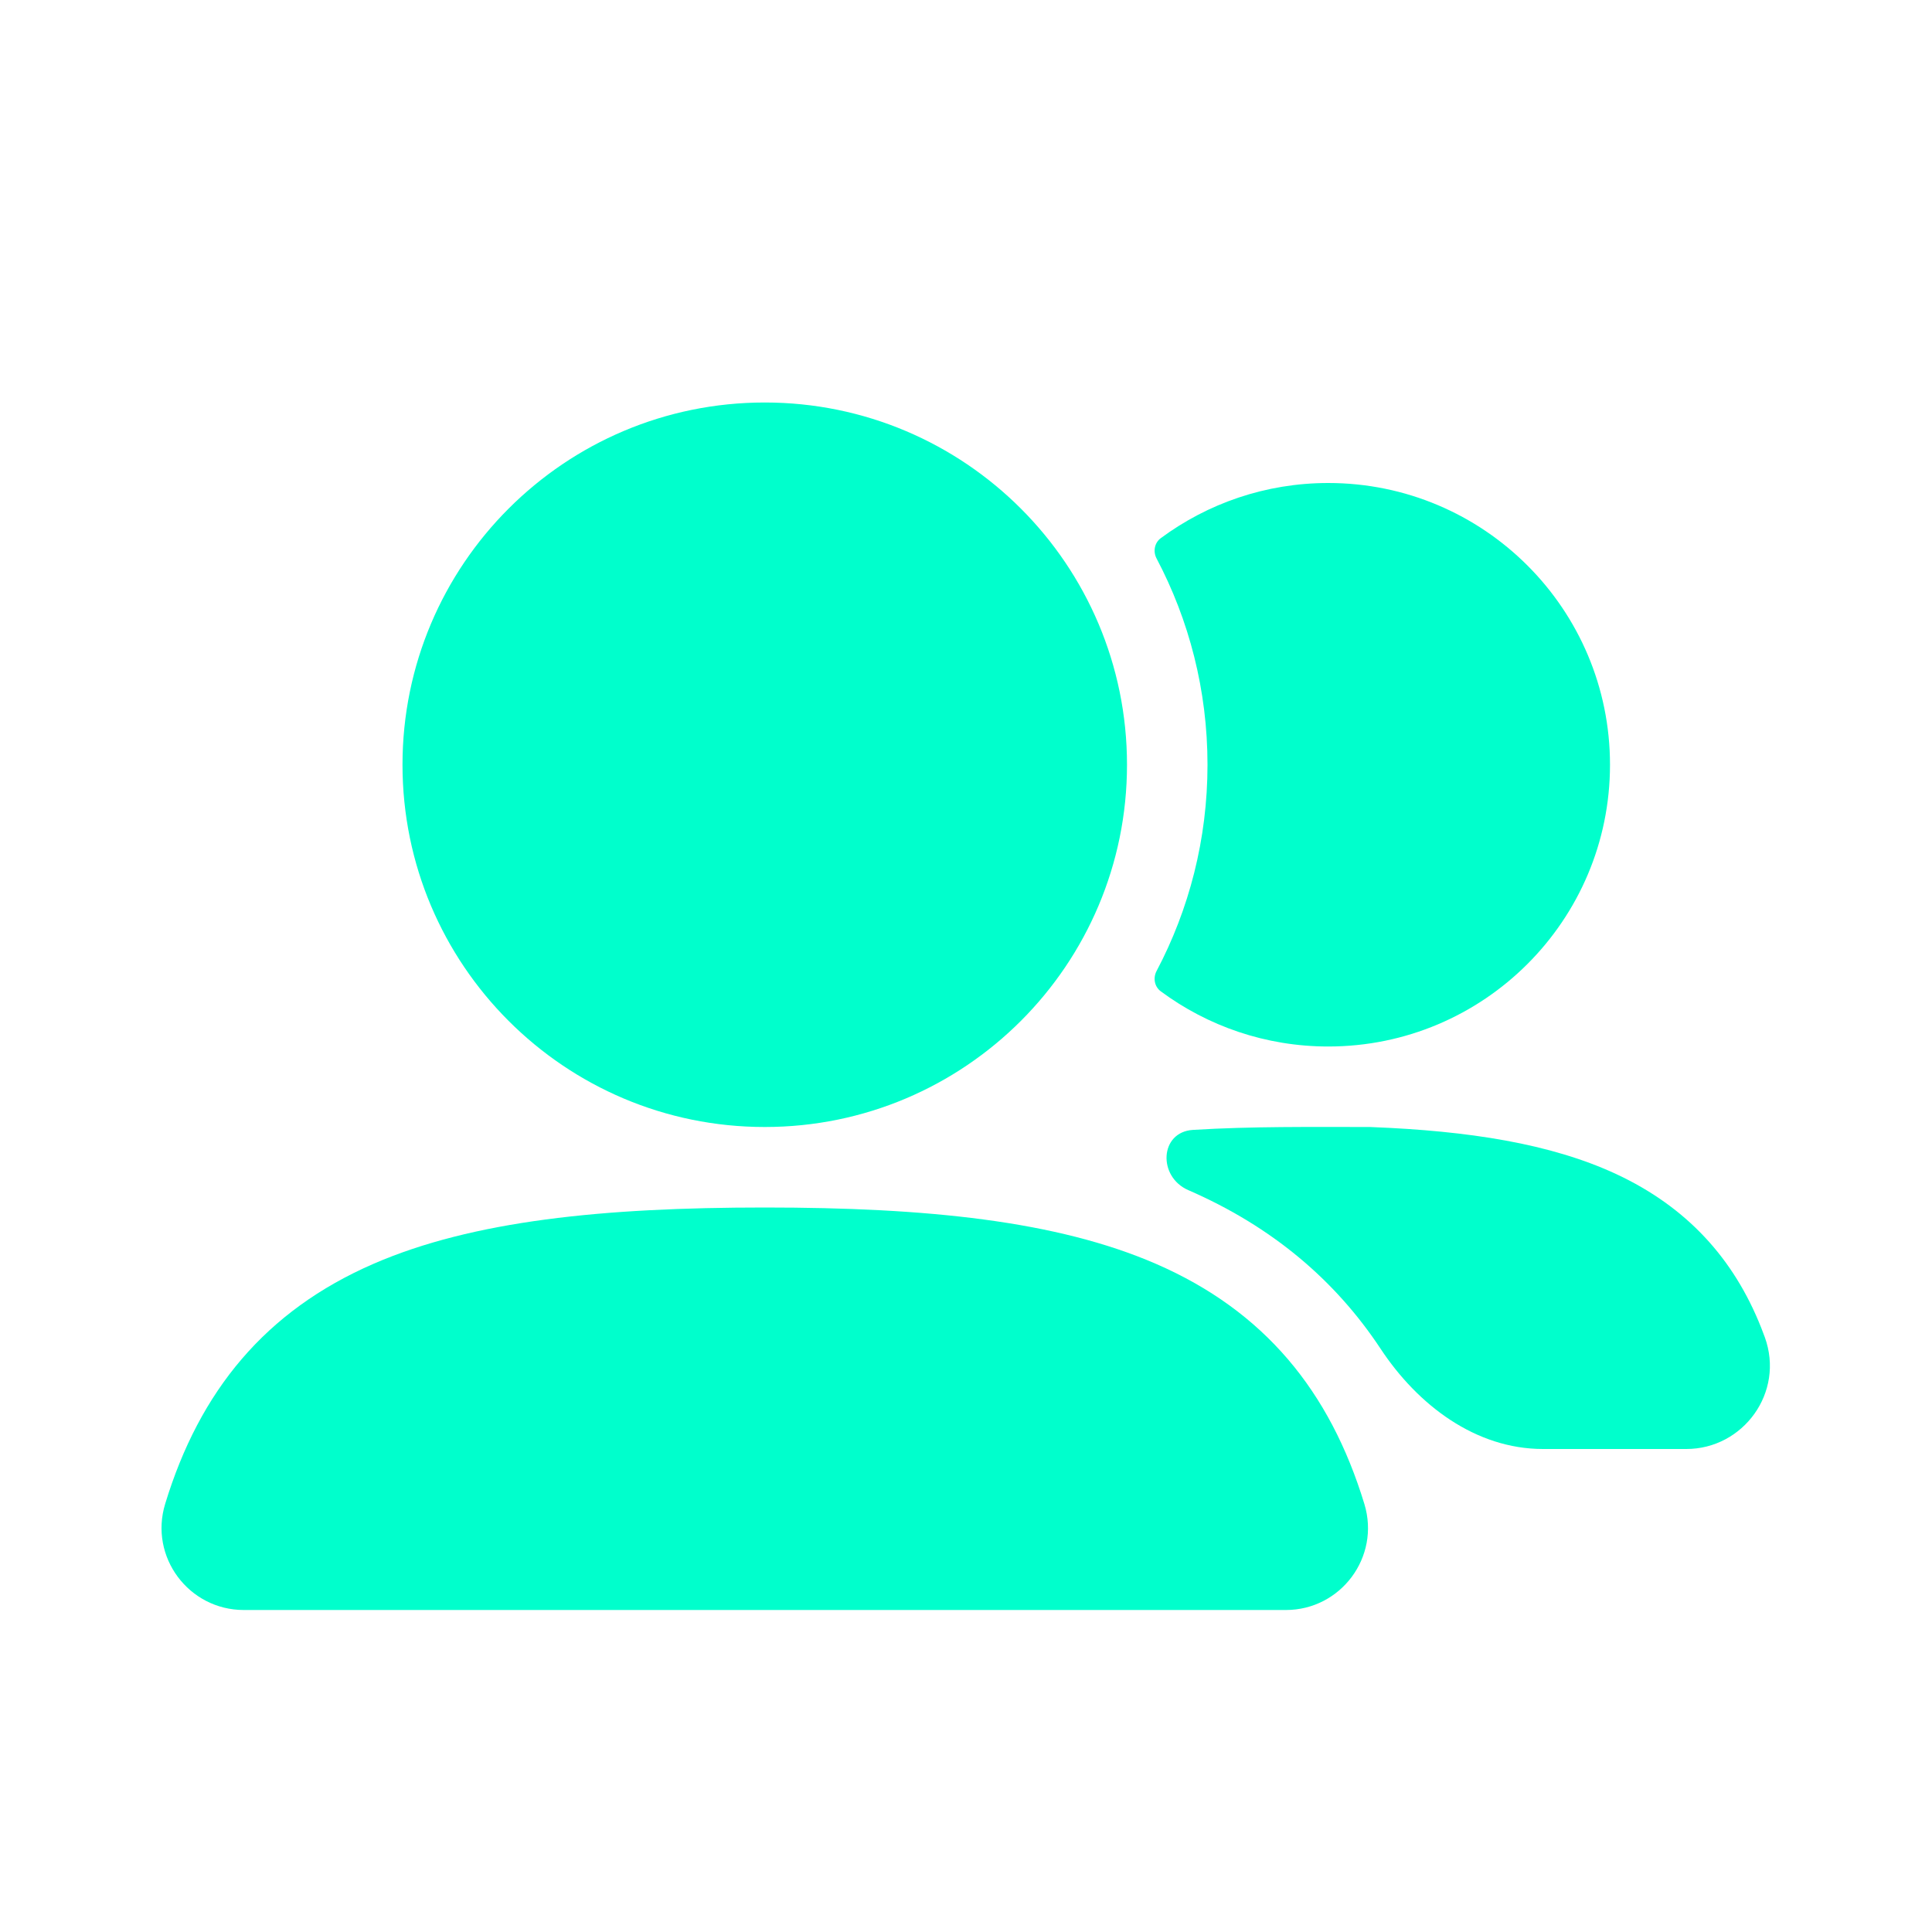
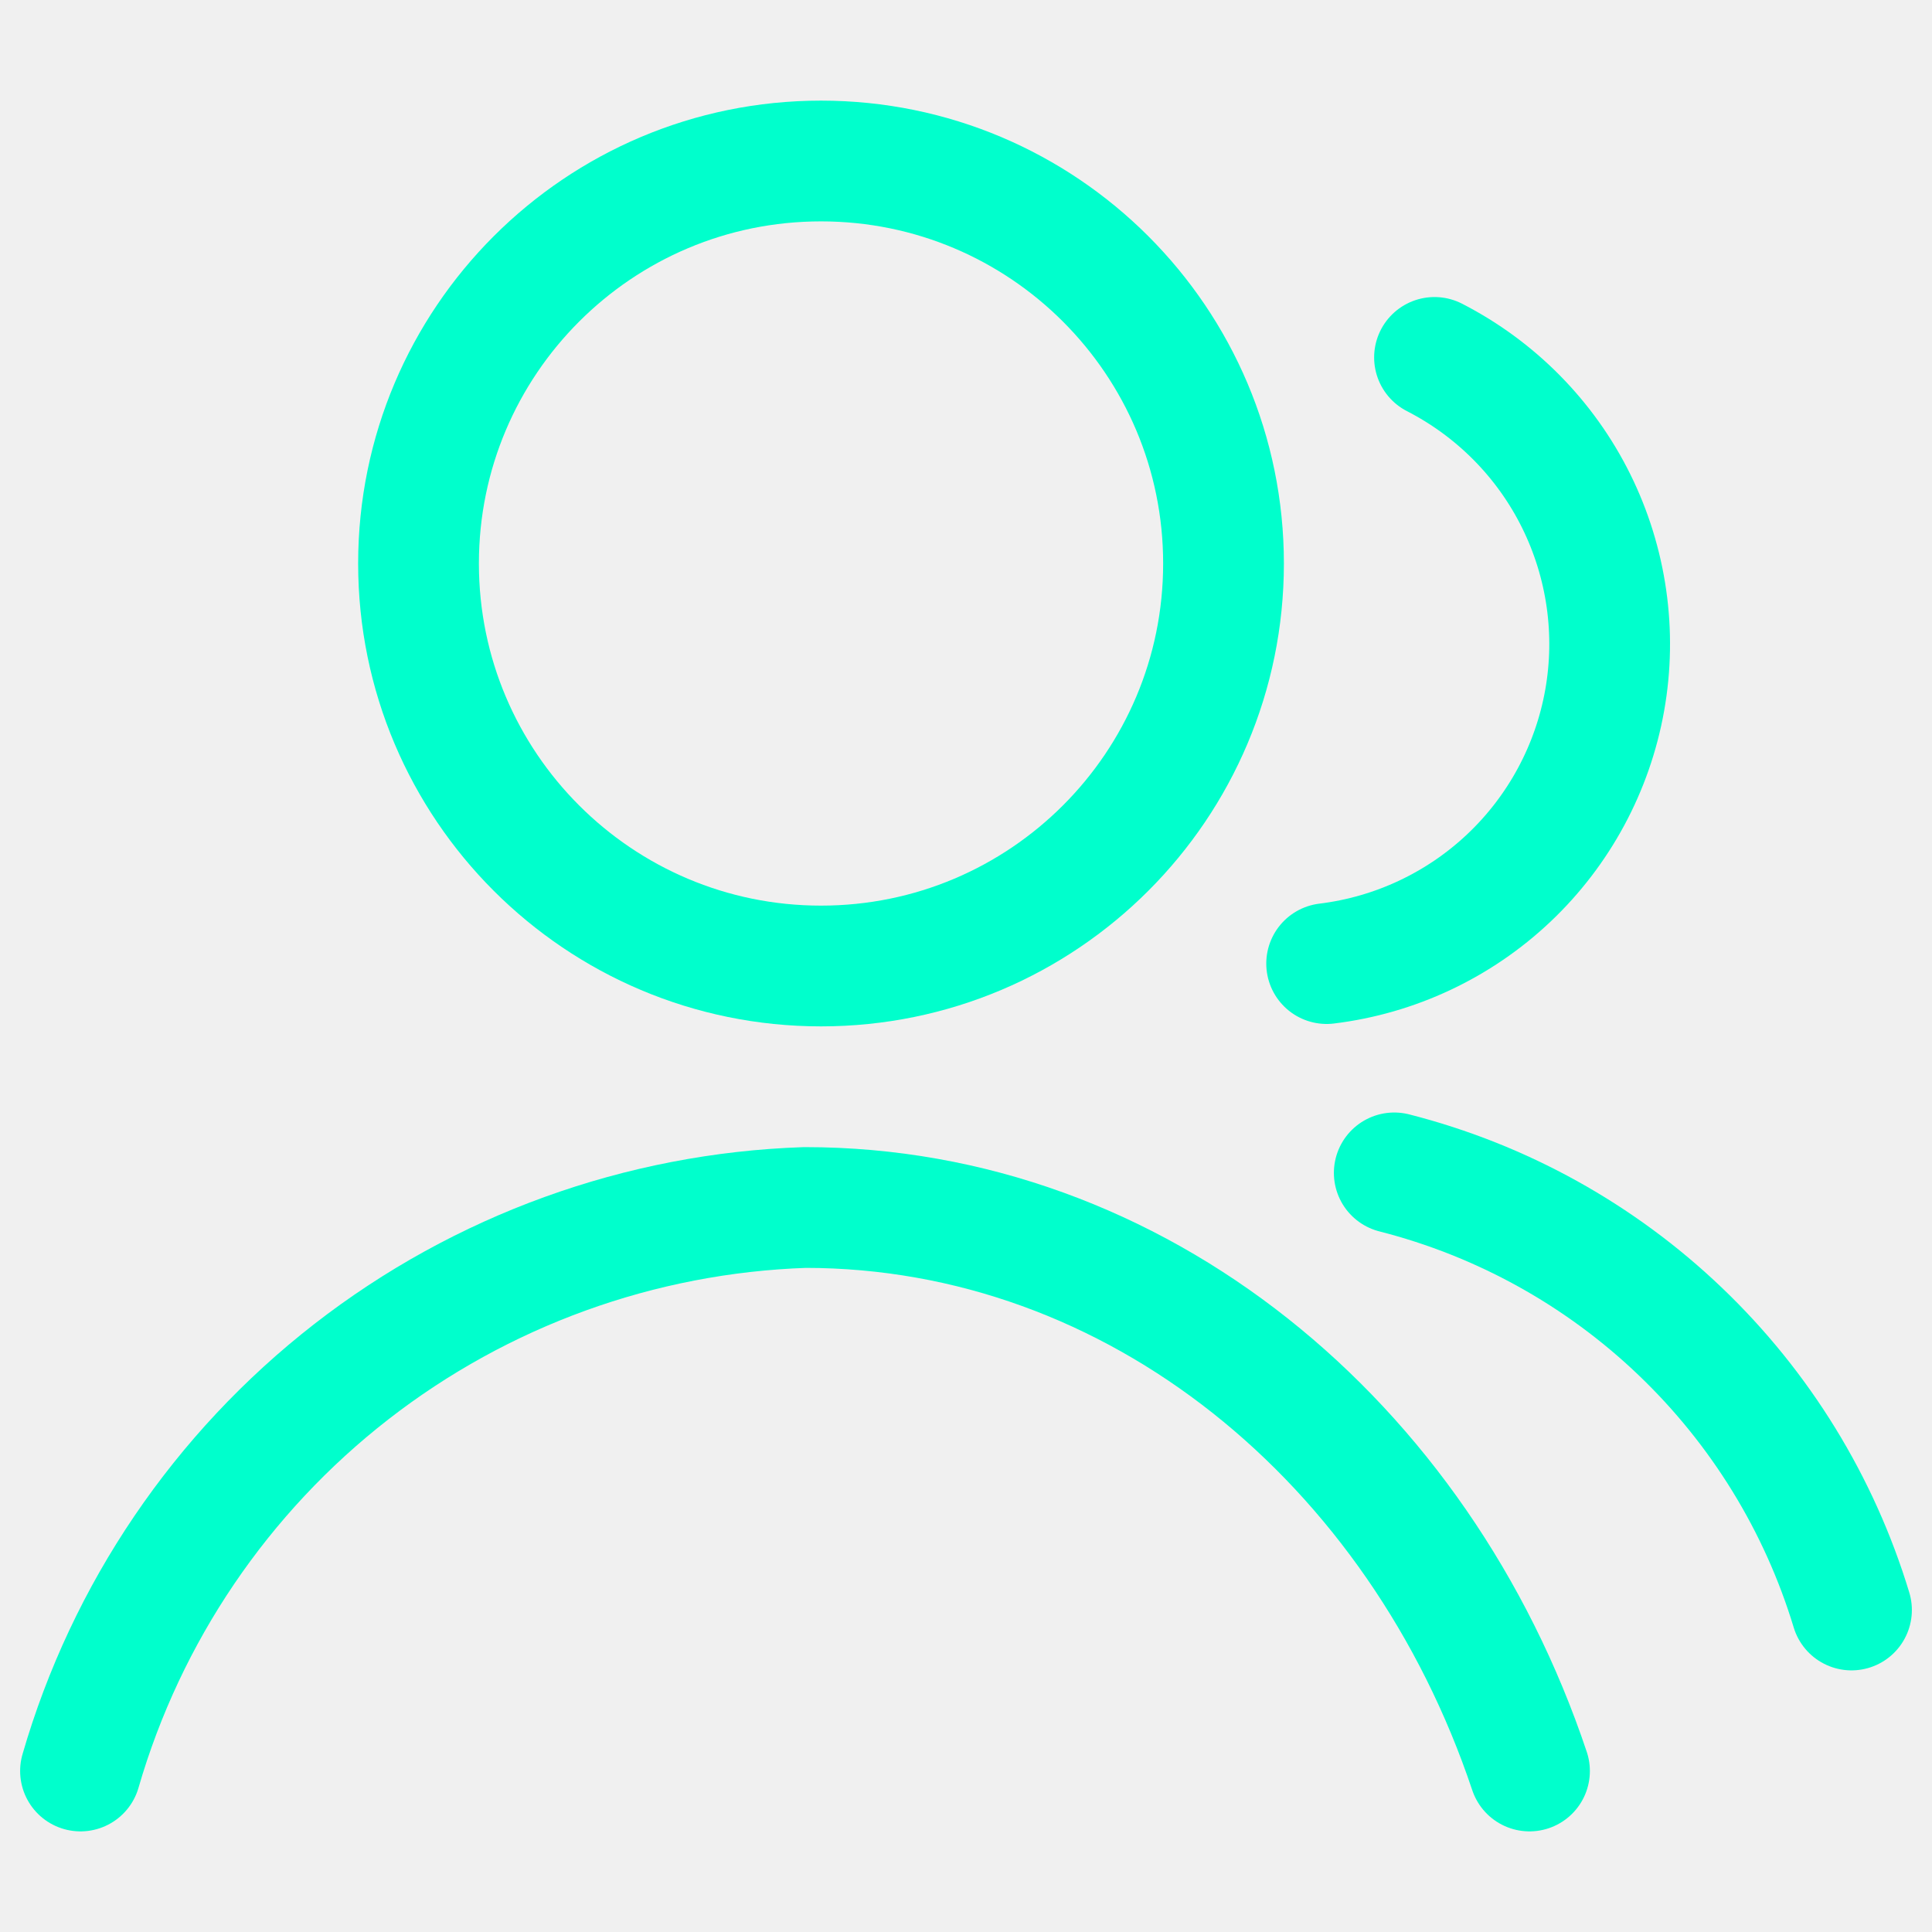
<svg xmlns="http://www.w3.org/2000/svg" width="800px" height="800px" viewBox="0 0 24 24" fill="none">
-   <rect width="24" height="24" fill="white" />
-   <path fill-rule="evenodd" clip-rule="evenodd" d="M5 9.5C5 7.015 7.015 5 9.5 5C11.985 5 14 7.015 14 9.5C14 11.985 11.985 14 9.5 14C7.015 14 5 11.985 5 9.5Z" fill="#00ffcc" />
-   <path d="M14.367 12.063C14.322 12.149 14.341 12.257 14.42 12.315C15.001 12.745 15.721 13 16.5 13C18.433 13 20 11.433 20 9.5C20 7.567 18.433 6 16.5 6C15.721 6 15.001 6.255 14.42 6.685C14.341 6.743 14.322 6.851 14.367 6.937C14.771 7.702 15 8.574 15 9.5C15 10.426 14.771 11.298 14.367 12.063Z" fill="#00ffcc" />
-   <path fill-rule="evenodd" clip-rule="evenodd" d="M4.641 15.699C5.874 15.164 7.49 15 9.5 15C11.511 15 13.129 15.165 14.362 15.701C15.705 16.285 16.521 17.279 16.949 18.684C17.149 19.342 16.655 20 15.974 20H3.028C2.346 20 1.85 19.341 2.052 18.681C2.48 17.277 3.297 16.283 4.641 15.699Z" fill="#00ffcc" />
-   <path d="M14.819 14.036C14.405 14.062 14.38 14.618 14.761 14.784V14.784C15.803 15.237 16.588 15.904 17.151 16.756C17.613 17.455 18.33 18 19.168 18H20.948C21.655 18 22.172 17.297 21.923 16.611C21.908 16.571 21.893 16.532 21.878 16.493C21.536 15.629 20.949 14.992 20.08 14.586C19.264 14.206 18.242 14.048 17.039 14.001L17.019 14H17C16.291 14 15.551 13.991 14.819 14.036Z" fill="#00ffcc" />
+   <path d="M10.199 12C12.961 12 15.199 9.761 15.199 7C15.199 4.239 12.961 2 10.199 2C7.438 2 5.199 4.239 5.199 7C5.199 9.761 7.438 12 10.199 12Z" stroke="#00ffcc" stroke-width="1.5" stroke-linecap="round" stroke-linejoin="round" />
+   <path d="M1 22C1.57 20.033 2.748 18.297 4.364 17.04C5.981 15.783 7.953 15.069 10 15C14.12 15 17.63 17.91 19 22" stroke="#00ffcc" stroke-width="1.5" stroke-linecap="round" stroke-linejoin="round" />
+   <path d="M17.82 4.44C18.582 4.831 19.199 5.455 19.579 6.222C19.959 6.989 20.084 7.858 19.934 8.7C19.784 9.543 19.367 10.316 18.746 10.904C18.124 11.493 17.33 11.866 16.48 11.97" stroke="#00ffcc" stroke-width="1.5" stroke-linecap="round" stroke-linejoin="round" />
+   <path d="M17.32 14.57C18.654 14.91 19.878 15.588 20.873 16.54C21.868 17.491 22.601 18.683 23 20" stroke="#00ffcc" stroke-width="1.5" stroke-linecap="round" stroke-linejoin="round" />
</svg>
